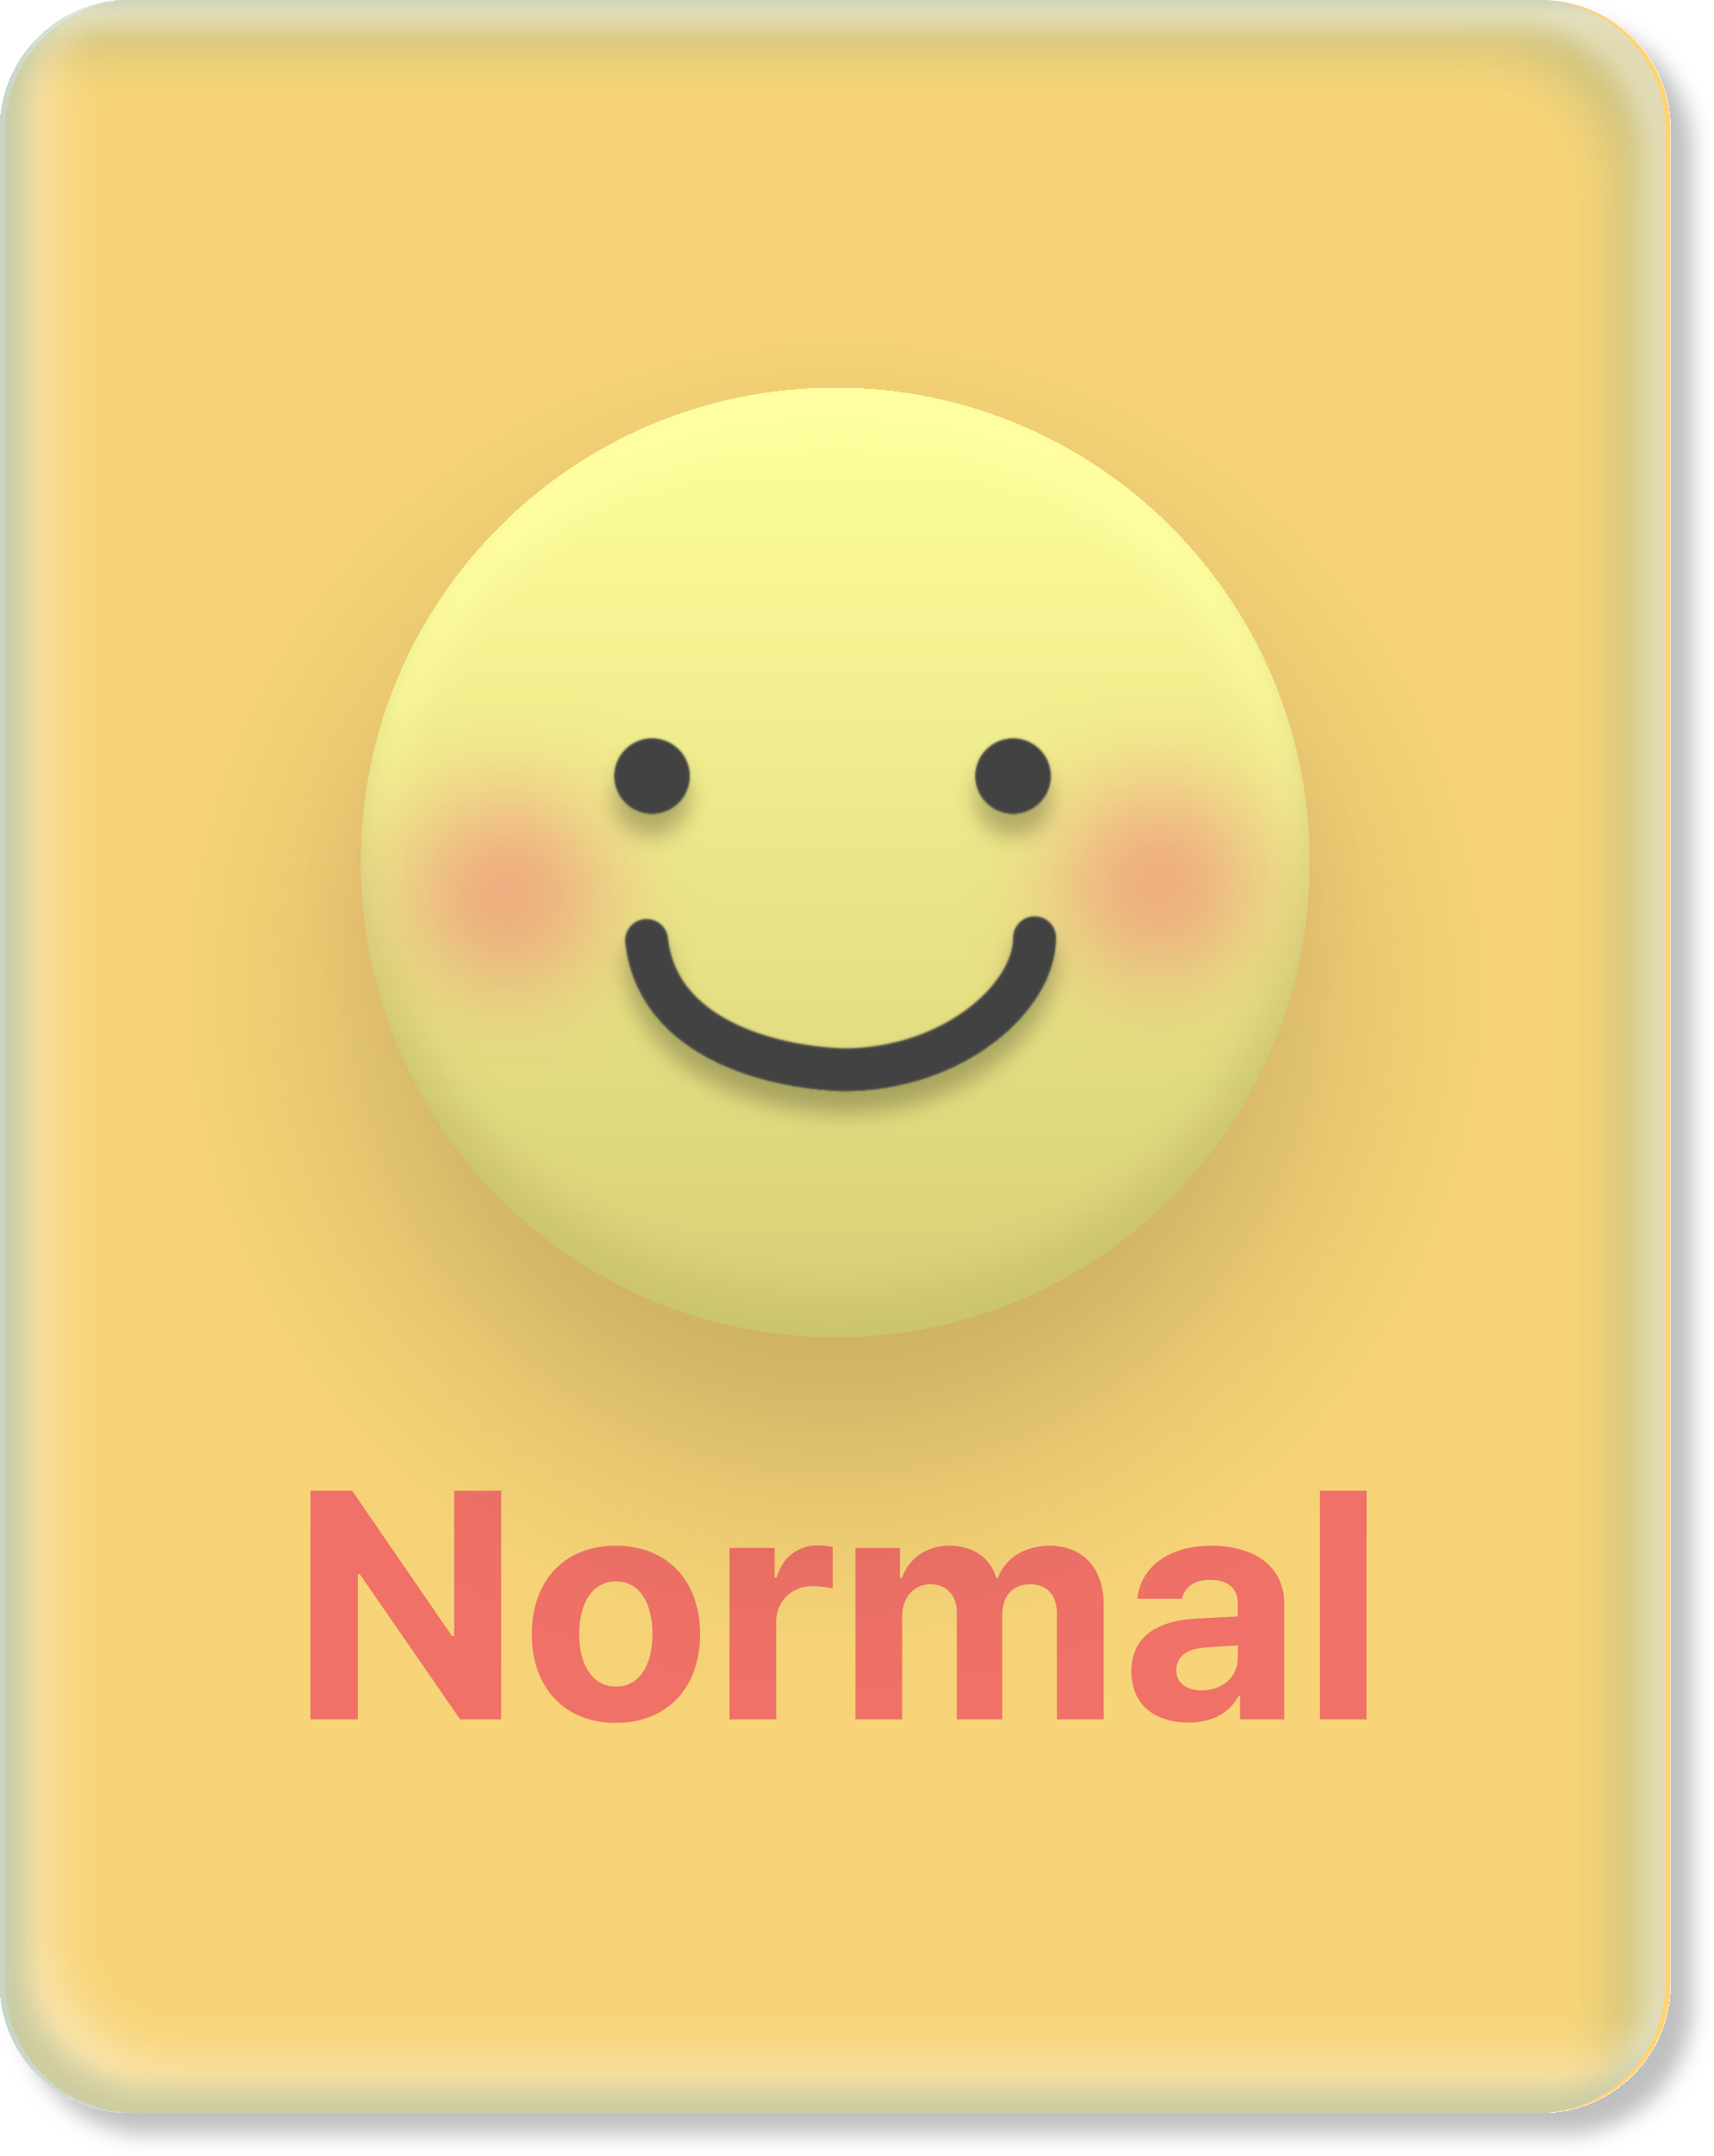
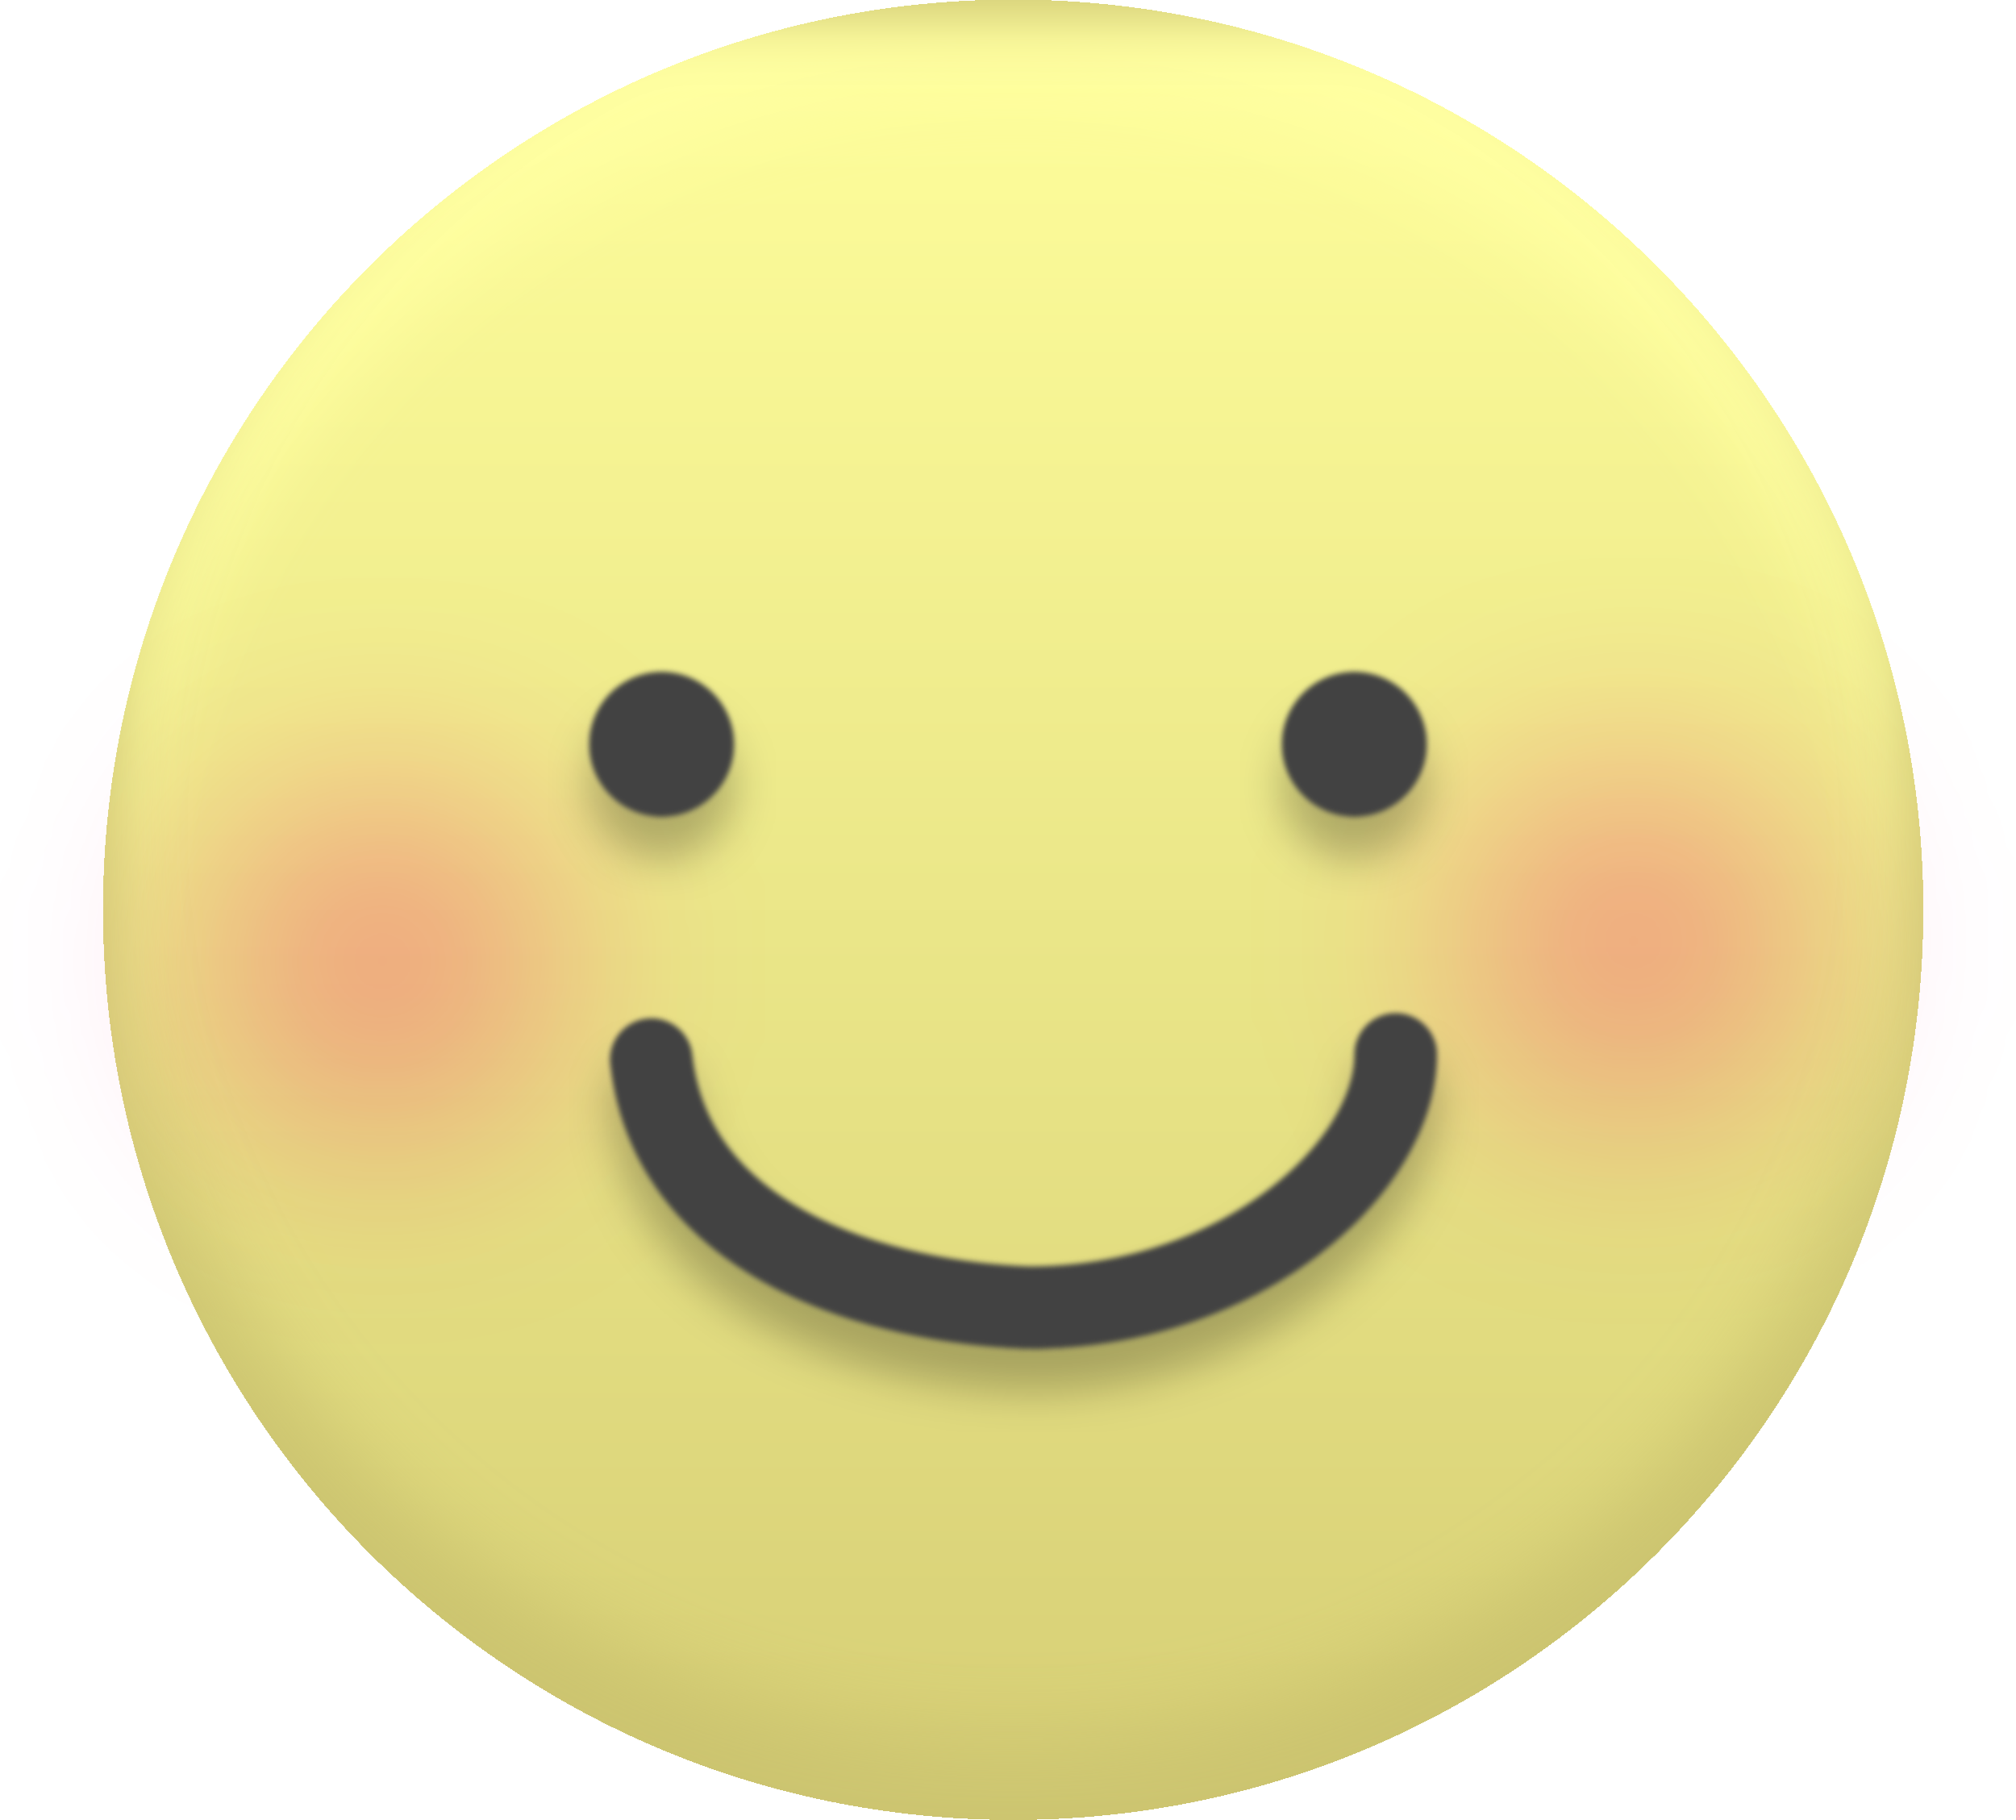
- <svg xmlns="http://www.w3.org/2000/svg" width="318" height="400" viewBox="0 0 318 400" fill="none">
-   <g filter="url(#filter0_d_120_1947)">
-     <rect x="1" width="309" height="392" rx="24" fill="#FFD371" />
-     <g filter="url(#filter1_biiii_120_1947)">
-       <rect width="309" height="392" rx="24" fill="#B3D5AC" fill-opacity=".109" />
-     </g>
-     <path d="M93.01 276.578V319h-7.617l-18.633-26.953h-.352V319h-8.789v-42.422h7.734l18.516 26.953h.41v-26.953h8.73Zm21.269 43.067c-9.609 0-15.586-6.622-15.586-16.465 0-9.844 5.977-16.407 15.586-16.407 9.61 0 15.645 6.563 15.645 16.407 0 9.843-6.035 16.465-15.645 16.465Zm.059-6.739c4.453 0 6.738-4.16 6.738-9.726 0-5.625-2.285-9.785-6.738-9.785-4.512 0-6.856 4.16-6.856 9.785 0 5.566 2.344 9.726 6.856 9.726ZM135.373 319v-31.816h8.379v5.507h.352c1.171-3.925 4.101-5.976 7.675-5.976.879 0 1.992.117 2.754.293v7.734c-.82-.234-2.461-.469-3.691-.469-3.926 0-6.797 2.754-6.797 6.622V319h-8.672Zm23.379 0v-31.816h8.262v5.566h.351c1.348-3.691 4.571-5.977 8.848-5.977 4.394 0 7.617 2.286 8.672 5.977h.293c1.347-3.633 4.922-5.977 9.609-5.977 5.918 0 10.02 3.926 10.02 10.84V319h-8.672v-19.688c0-3.632-2.11-5.39-4.981-5.39-3.281 0-5.156 2.285-5.156 5.625V319h-8.437v-19.922c0-3.164-1.993-5.156-4.922-5.156-2.93 0-5.215 2.344-5.215 5.976V319h-8.672Zm51.211-8.906c0-7.09 5.742-9.434 11.836-9.785 2.285-.147 6.562-.352 7.91-.411v-2.578c-.059-2.636-1.875-4.218-5.098-4.218-2.929 0-4.804 1.347-5.273 3.515h-8.262c.528-5.508 5.332-9.844 13.77-9.844 6.914 0 13.476 3.106 13.476 10.782V319h-8.203v-4.395h-.234c-1.582 2.93-4.571 4.981-9.317 4.981-6.093 0-10.605-3.164-10.605-9.492Zm8.32-.235c0 2.461 1.992 3.75 4.746 3.75 3.926 0 6.739-2.636 6.68-5.976v-2.344c-1.318.059-5.01.264-6.504.41-2.988.293-4.922 1.699-4.922 4.16Zm35.332-33.281V319h-8.672v-42.422h8.672Z" fill="#F07167" />
-     <circle cx="155" cy="160" r="88" fill="#FFF58B" />
-     <g filter="url(#filter2_dii_120_1947)">
-       <circle cx="155" cy="160" r="88" fill="url(#paint0_linear_120_1947)" />
-     </g>
-     <g filter="url(#filter3_f_120_1947)">
-       <path d="M111 165c0 9.389-7.611 17-17 17-9.389 0-17-7.611-17-17s7.611-17 17-17c9.389 0 17 7.611 17 17Z" fill="#F06" fill-opacity=".3" />
-     </g>
-     <g filter="url(#filter4_f_120_1947)">
-       <path d="M232 163c0 9.389-7.611 17-17 17s-17-7.611-17-17 7.611-17 17-17 17 7.611 17 17Z" fill="#F06" fill-opacity=".3" />
-     </g>
+ <svg xmlns="http://www.w3.org/2000/svg" width="195" height="176" viewBox="0 0 195 176" fill="none">
+   <g filter="url(#filter0_ii_0_1)">
+     <circle cx="98" cy="88" r="88" fill="url(#paint0_linear_0_1)" />
  </g>
-   <g filter="url(#filter5_df_120_1947)">
-     <circle cx="188" cy="144" r="7" fill="#424242" />
-     <circle cx="188" cy="144" r="6.5" stroke="#424242" />
+   <g filter="url(#filter1_f_0_1)">
+     <path d="M54 93C54 102.389 46.389 110 37 110C27.611 110 20 102.389 20 93C20 83.611 27.611 76 37 76C46.389 76 54 83.611 54 93Z" fill="#FF0066" fill-opacity="0.3" />
  </g>
-   <g filter="url(#filter6_df_120_1947)">
-     <circle cx="121" cy="144" r="7" fill="#424242" />
-     <circle cx="121" cy="144" r="6.5" stroke="#424242" />
+   <g filter="url(#filter2_f_0_1)">
+     <path d="M175 91C175 100.389 167.389 108 158 108C148.611 108 141 100.389 141 91C141 81.611 148.611 74 158 74C167.389 74 175 81.611 175 91Z" fill="#FF0066" fill-opacity="0.3" />
  </g>
-   <g filter="url(#filter7_df_120_1947)">
-     <path d="M120 174.5c2 18 22.5 23.5 36.5 24C177 198.5 192 185 192 174" stroke="#424242" stroke-width="8" stroke-linecap="round" />
+   <g filter="url(#filter3_df_0_1)">
+     <circle cx="131" cy="72" r="7" fill="#424242" />
+     <circle cx="131" cy="72" r="6.5" stroke="#424242" />
+   </g>
+   <g filter="url(#filter4_df_0_1)">
+     <circle cx="64" cy="72" r="7" fill="#424242" />
+     <circle cx="64" cy="72" r="6.5" stroke="#424242" />
+   </g>
+   <g filter="url(#filter5_df_0_1)">
+     <path d="M63 102.5C65 120.5 85.5 126 99.5 126.5C120 126.5 135 113 135 102" stroke="#424242" stroke-width="8" stroke-linecap="round" />
  </g>
  <defs>
-     <filter id="filter0_d_120_1947" x="0" y="0" width="318" height="400" filterUnits="userSpaceOnUse" color-interpolation-filters="sRGB">
+     <filter id="filter0_ii_0_1" x="10" y="-7.822" width="176" height="191.644" filterUnits="userSpaceOnUse" color-interpolation-filters="sRGB">
      <feFlood flood-opacity="0" result="BackgroundImageFix" />
-       <feColorMatrix in="SourceAlpha" values="0 0 0 0 0 0 0 0 0 0 0 0 0 0 0 0 0 0 127 0" result="hardAlpha" />
-       <feOffset dx="4" dy="4" />
-       <feGaussianBlur stdDeviation="2" />
-       <feComposite in2="hardAlpha" operator="out" />
-       <feColorMatrix values="0 0 0 0 0 0 0 0 0 0 0 0 0 0 0 0 0 0 0.25 0" />
-       <feBlend in2="BackgroundImageFix" result="effect1_dropShadow_120_1947" />
-       <feBlend in="SourceGraphic" in2="effect1_dropShadow_120_1947" result="shape" />
-     </filter>
-     <filter id="filter1_biiii_120_1947" x="-71.502" y="-71.502" width="452.004" height="535.004" filterUnits="userSpaceOnUse" color-interpolation-filters="sRGB">
-       <feFlood flood-opacity="0" result="BackgroundImageFix" />
-       <feGaussianBlur in="BackgroundImageFix" stdDeviation="35.751" />
-       <feComposite in2="SourceAlpha" operator="in" result="effect1_backgroundBlur_120_1947" />
-       <feBlend in="SourceGraphic" in2="effect1_backgroundBlur_120_1947" result="shape" />
-       <feColorMatrix in="SourceAlpha" values="0 0 0 0 0 0 0 0 0 0 0 0 0 0 0 0 0 0 127 0" result="hardAlpha" />
-       <feOffset dx="-9.347" dy="9.347" />
-       <feGaussianBlur stdDeviation="4.673" />
-       <feComposite in2="hardAlpha" operator="arithmetic" k2="-1" k3="1" />
-       <feColorMatrix values="0 0 0 0 0.562 0 0 0 0 0.668 0 0 0 0 0.54 0 0 0 0.418 0" />
-       <feBlend in2="shape" result="effect2_innerShadow_120_1947" />
-       <feColorMatrix in="SourceAlpha" values="0 0 0 0 0 0 0 0 0 0 0 0 0 0 0 0 0 0 127 0" result="hardAlpha" />
-       <feOffset dx="-4.673" dy="4.673" />
-       <feGaussianBlur stdDeviation="2.337" />
-       <feComposite in2="hardAlpha" operator="arithmetic" k2="-1" k3="1" />
-       <feColorMatrix values="0 0 0 0 1 0 0 0 0 1 0 0 0 0 1 0 0 0 0.418 0" />
-       <feBlend in2="effect2_innerShadow_120_1947" result="effect3_innerShadow_120_1947" />
-       <feColorMatrix in="SourceAlpha" values="0 0 0 0 0 0 0 0 0 0 0 0 0 0 0 0 0 0 127 0" result="hardAlpha" />
-       <feOffset dx="9.347" dy="-9.347" />
-       <feGaussianBlur stdDeviation="4.673" />
-       <feComposite in2="hardAlpha" operator="arithmetic" k2="-1" k3="1" />
-       <feColorMatrix values="0 0 0 0 1 0 0 0 0 1 0 0 0 0 1 0 0 0 0.418 0" />
-       <feBlend in2="effect3_innerShadow_120_1947" result="effect4_innerShadow_120_1947" />
-       <feColorMatrix in="SourceAlpha" values="0 0 0 0 0 0 0 0 0 0 0 0 0 0 0 0 0 0 127 0" result="hardAlpha" />
-       <feOffset dx="4.673" dy="-4.673" />
-       <feGaussianBlur stdDeviation="2.337" />
-       <feComposite in2="hardAlpha" operator="arithmetic" k2="-1" k3="1" />
-       <feColorMatrix values="0 0 0 0 0.562 0 0 0 0 0.668 0 0 0 0 0.54 0 0 0 0.418 0" />
-       <feBlend in2="effect4_innerShadow_120_1947" result="effect5_innerShadow_120_1947" />
-     </filter>
-     <filter id="filter2_dii_120_1947" x="20.067" y="48.533" width="269.867" height="269.867" filterUnits="userSpaceOnUse" color-interpolation-filters="sRGB">
-       <feFlood flood-opacity="0" result="BackgroundImageFix" />
-       <feColorMatrix in="SourceAlpha" values="0 0 0 0 0 0 0 0 0 0 0 0 0 0 0 0 0 0 127 0" result="hardAlpha" />
-       <feOffset dy="23.467" />
-       <feGaussianBlur stdDeviation="23.467" />
-       <feColorMatrix values="0 0 0 0 0.2 0 0 0 0 0.192 0 0 0 0 0.109 0 0 0 0.25 0" />
-       <feBlend in2="BackgroundImageFix" result="effect1_dropShadow_120_1947" />
-       <feBlend in="SourceGraphic" in2="effect1_dropShadow_120_1947" result="shape" />
-       <feColorMatrix in="SourceAlpha" values="0 0 0 0 0 0 0 0 0 0 0 0 0 0 0 0 0 0 127 0" result="hardAlpha" />
+       <feBlend mode="normal" in="SourceGraphic" in2="BackgroundImageFix" result="shape" />
+       <feColorMatrix in="SourceAlpha" type="matrix" values="0 0 0 0 0 0 0 0 0 0 0 0 0 0 0 0 0 0 127 0" result="hardAlpha" />
      <feOffset dy="7.822" />
      <feGaussianBlur stdDeviation="3.911" />
      <feComposite in2="hardAlpha" operator="arithmetic" k2="-1" k3="1" />
-       <feColorMatrix values="0 0 0 0 1 0 0 0 0 1 0 0 0 0 0.633 0 0 0 1 0" />
-       <feBlend in2="shape" result="effect2_innerShadow_120_1947" />
-       <feColorMatrix in="SourceAlpha" values="0 0 0 0 0 0 0 0 0 0 0 0 0 0 0 0 0 0 127 0" result="hardAlpha" />
+       <feColorMatrix type="matrix" values="0 0 0 0 1 0 0 0 0 1 0 0 0 0 0.633 0 0 0 1 0" />
+       <feBlend mode="normal" in2="shape" result="effect1_innerShadow_0_1" />
+       <feColorMatrix in="SourceAlpha" type="matrix" values="0 0 0 0 0 0 0 0 0 0 0 0 0 0 0 0 0 0 127 0" result="hardAlpha" />
      <feOffset dy="-7.822" />
      <feGaussianBlur stdDeviation="3.911" />
      <feComposite in2="hardAlpha" operator="arithmetic" k2="-1" k3="1" />
-       <feColorMatrix values="0 0 0 0 0.8 0 0 0 0 0.77 0 0 0 0 0.437 0 0 0 1 0" />
-       <feBlend in2="effect2_innerShadow_120_1947" result="effect3_innerShadow_120_1947" />
+       <feColorMatrix type="matrix" values="0 0 0 0 0.8 0 0 0 0 0.77 0 0 0 0 0.437 0 0 0 1 0" />
+       <feBlend mode="normal" in2="effect1_innerShadow_0_1" result="effect2_innerShadow_0_1" />
    </filter>
-     <filter id="filter3_f_120_1947" x="57" y="128" width="74" height="74" filterUnits="userSpaceOnUse" color-interpolation-filters="sRGB">
+     <filter id="filter1_f_0_1" x="0" y="56" width="74" height="74" filterUnits="userSpaceOnUse" color-interpolation-filters="sRGB">
      <feFlood flood-opacity="0" result="BackgroundImageFix" />
-       <feBlend in="SourceGraphic" in2="BackgroundImageFix" result="shape" />
-       <feGaussianBlur stdDeviation="10" result="effect1_foregroundBlur_120_1947" />
+       <feBlend mode="normal" in="SourceGraphic" in2="BackgroundImageFix" result="shape" />
+       <feGaussianBlur stdDeviation="10" result="effect1_foregroundBlur_0_1" />
    </filter>
-     <filter id="filter4_f_120_1947" x="178" y="126" width="74" height="74" filterUnits="userSpaceOnUse" color-interpolation-filters="sRGB">
+     <filter id="filter2_f_0_1" x="121" y="54" width="74" height="74" filterUnits="userSpaceOnUse" color-interpolation-filters="sRGB">
      <feFlood flood-opacity="0" result="BackgroundImageFix" />
-       <feBlend in="SourceGraphic" in2="BackgroundImageFix" result="shape" />
-       <feGaussianBlur stdDeviation="10" result="effect1_foregroundBlur_120_1947" />
+       <feBlend mode="normal" in="SourceGraphic" in2="BackgroundImageFix" result="shape" />
+       <feGaussianBlur stdDeviation="10" result="effect1_foregroundBlur_0_1" />
    </filter>
-     <filter id="filter5_df_120_1947" x="177" y="136.5" width="22" height="22.5" filterUnits="userSpaceOnUse" color-interpolation-filters="sRGB">
+     <filter id="filter3_df_0_1" x="120" y="64.5" width="22" height="22.5" filterUnits="userSpaceOnUse" color-interpolation-filters="sRGB">
      <feFlood flood-opacity="0" result="BackgroundImageFix" />
-       <feColorMatrix in="SourceAlpha" values="0 0 0 0 0 0 0 0 0 0 0 0 0 0 0 0 0 0 127 0" result="hardAlpha" />
+       <feColorMatrix in="SourceAlpha" type="matrix" values="0 0 0 0 0 0 0 0 0 0 0 0 0 0 0 0 0 0 127 0" result="hardAlpha" />
      <feOffset dy="4" />
      <feGaussianBlur stdDeviation="2" />
      <feComposite in2="hardAlpha" operator="out" />
-       <feColorMatrix values="0 0 0 0 0 0 0 0 0 0 0 0 0 0 0 0 0 0 0.25 0" />
-       <feBlend in2="BackgroundImageFix" result="effect1_dropShadow_120_1947" />
-       <feBlend in="SourceGraphic" in2="effect1_dropShadow_120_1947" result="shape" />
-       <feGaussianBlur stdDeviation=".25" result="effect2_foregroundBlur_120_1947" />
+       <feColorMatrix type="matrix" values="0 0 0 0 0 0 0 0 0 0 0 0 0 0 0 0 0 0 0.25 0" />
+       <feBlend mode="normal" in2="BackgroundImageFix" result="effect1_dropShadow_0_1" />
+       <feBlend mode="normal" in="SourceGraphic" in2="effect1_dropShadow_0_1" result="shape" />
+       <feGaussianBlur stdDeviation="0.25" result="effect2_foregroundBlur_0_1" />
    </filter>
-     <filter id="filter6_df_120_1947" x="110" y="136.5" width="22" height="22.5" filterUnits="userSpaceOnUse" color-interpolation-filters="sRGB">
+     <filter id="filter4_df_0_1" x="53" y="64.5" width="22" height="22.5" filterUnits="userSpaceOnUse" color-interpolation-filters="sRGB">
      <feFlood flood-opacity="0" result="BackgroundImageFix" />
-       <feColorMatrix in="SourceAlpha" values="0 0 0 0 0 0 0 0 0 0 0 0 0 0 0 0 0 0 127 0" result="hardAlpha" />
+       <feColorMatrix in="SourceAlpha" type="matrix" values="0 0 0 0 0 0 0 0 0 0 0 0 0 0 0 0 0 0 127 0" result="hardAlpha" />
      <feOffset dy="4" />
      <feGaussianBlur stdDeviation="2" />
      <feComposite in2="hardAlpha" operator="out" />
-       <feColorMatrix values="0 0 0 0 0 0 0 0 0 0 0 0 0 0 0 0 0 0 0.25 0" />
-       <feBlend in2="BackgroundImageFix" result="effect1_dropShadow_120_1947" />
-       <feBlend in="SourceGraphic" in2="effect1_dropShadow_120_1947" result="shape" />
-       <feGaussianBlur stdDeviation=".25" result="effect2_foregroundBlur_120_1947" />
+       <feColorMatrix type="matrix" values="0 0 0 0 0 0 0 0 0 0 0 0 0 0 0 0 0 0 0.25 0" />
+       <feBlend mode="normal" in2="BackgroundImageFix" result="effect1_dropShadow_0_1" />
+       <feBlend mode="normal" in="SourceGraphic" in2="effect1_dropShadow_0_1" result="shape" />
+       <feGaussianBlur stdDeviation="0.25" result="effect2_foregroundBlur_0_1" />
    </filter>
-     <filter id="filter7_df_120_1947" x="112" y="169.5" width="88" height="41" filterUnits="userSpaceOnUse" color-interpolation-filters="sRGB">
+     <filter id="filter5_df_0_1" x="55" y="97.5" width="88" height="41" filterUnits="userSpaceOnUse" color-interpolation-filters="sRGB">
      <feFlood flood-opacity="0" result="BackgroundImageFix" />
-       <feColorMatrix in="SourceAlpha" values="0 0 0 0 0 0 0 0 0 0 0 0 0 0 0 0 0 0 127 0" result="hardAlpha" />
+       <feColorMatrix in="SourceAlpha" type="matrix" values="0 0 0 0 0 0 0 0 0 0 0 0 0 0 0 0 0 0 127 0" result="hardAlpha" />
      <feOffset dy="4" />
      <feGaussianBlur stdDeviation="2" />
      <feComposite in2="hardAlpha" operator="out" />
-       <feColorMatrix values="0 0 0 0 0 0 0 0 0 0 0 0 0 0 0 0 0 0 0.25 0" />
-       <feBlend in2="BackgroundImageFix" result="effect1_dropShadow_120_1947" />
-       <feBlend in="SourceGraphic" in2="effect1_dropShadow_120_1947" result="shape" />
-       <feGaussianBlur stdDeviation=".25" result="effect2_foregroundBlur_120_1947" />
+       <feColorMatrix type="matrix" values="0 0 0 0 0 0 0 0 0 0 0 0 0 0 0 0 0 0 0.25 0" />
+       <feBlend mode="normal" in2="BackgroundImageFix" result="effect1_dropShadow_0_1" />
+       <feBlend mode="normal" in="SourceGraphic" in2="effect1_dropShadow_0_1" result="shape" />
+       <feGaussianBlur stdDeviation="0.25" result="effect2_foregroundBlur_0_1" />
    </filter>
-     <linearGradient id="paint0_linear_120_1947" x1="155" y1="72" x2="155" y2="248" gradientUnits="userSpaceOnUse">
+     <linearGradient id="paint0_linear_0_1" x1="98" y1="0" x2="98" y2="176" gradientUnits="userSpaceOnUse">
      <stop stop-color="#FFFF9C" />
      <stop offset="1" stop-color="#D6CE75" />
    </linearGradient>
  </defs>
</svg>
